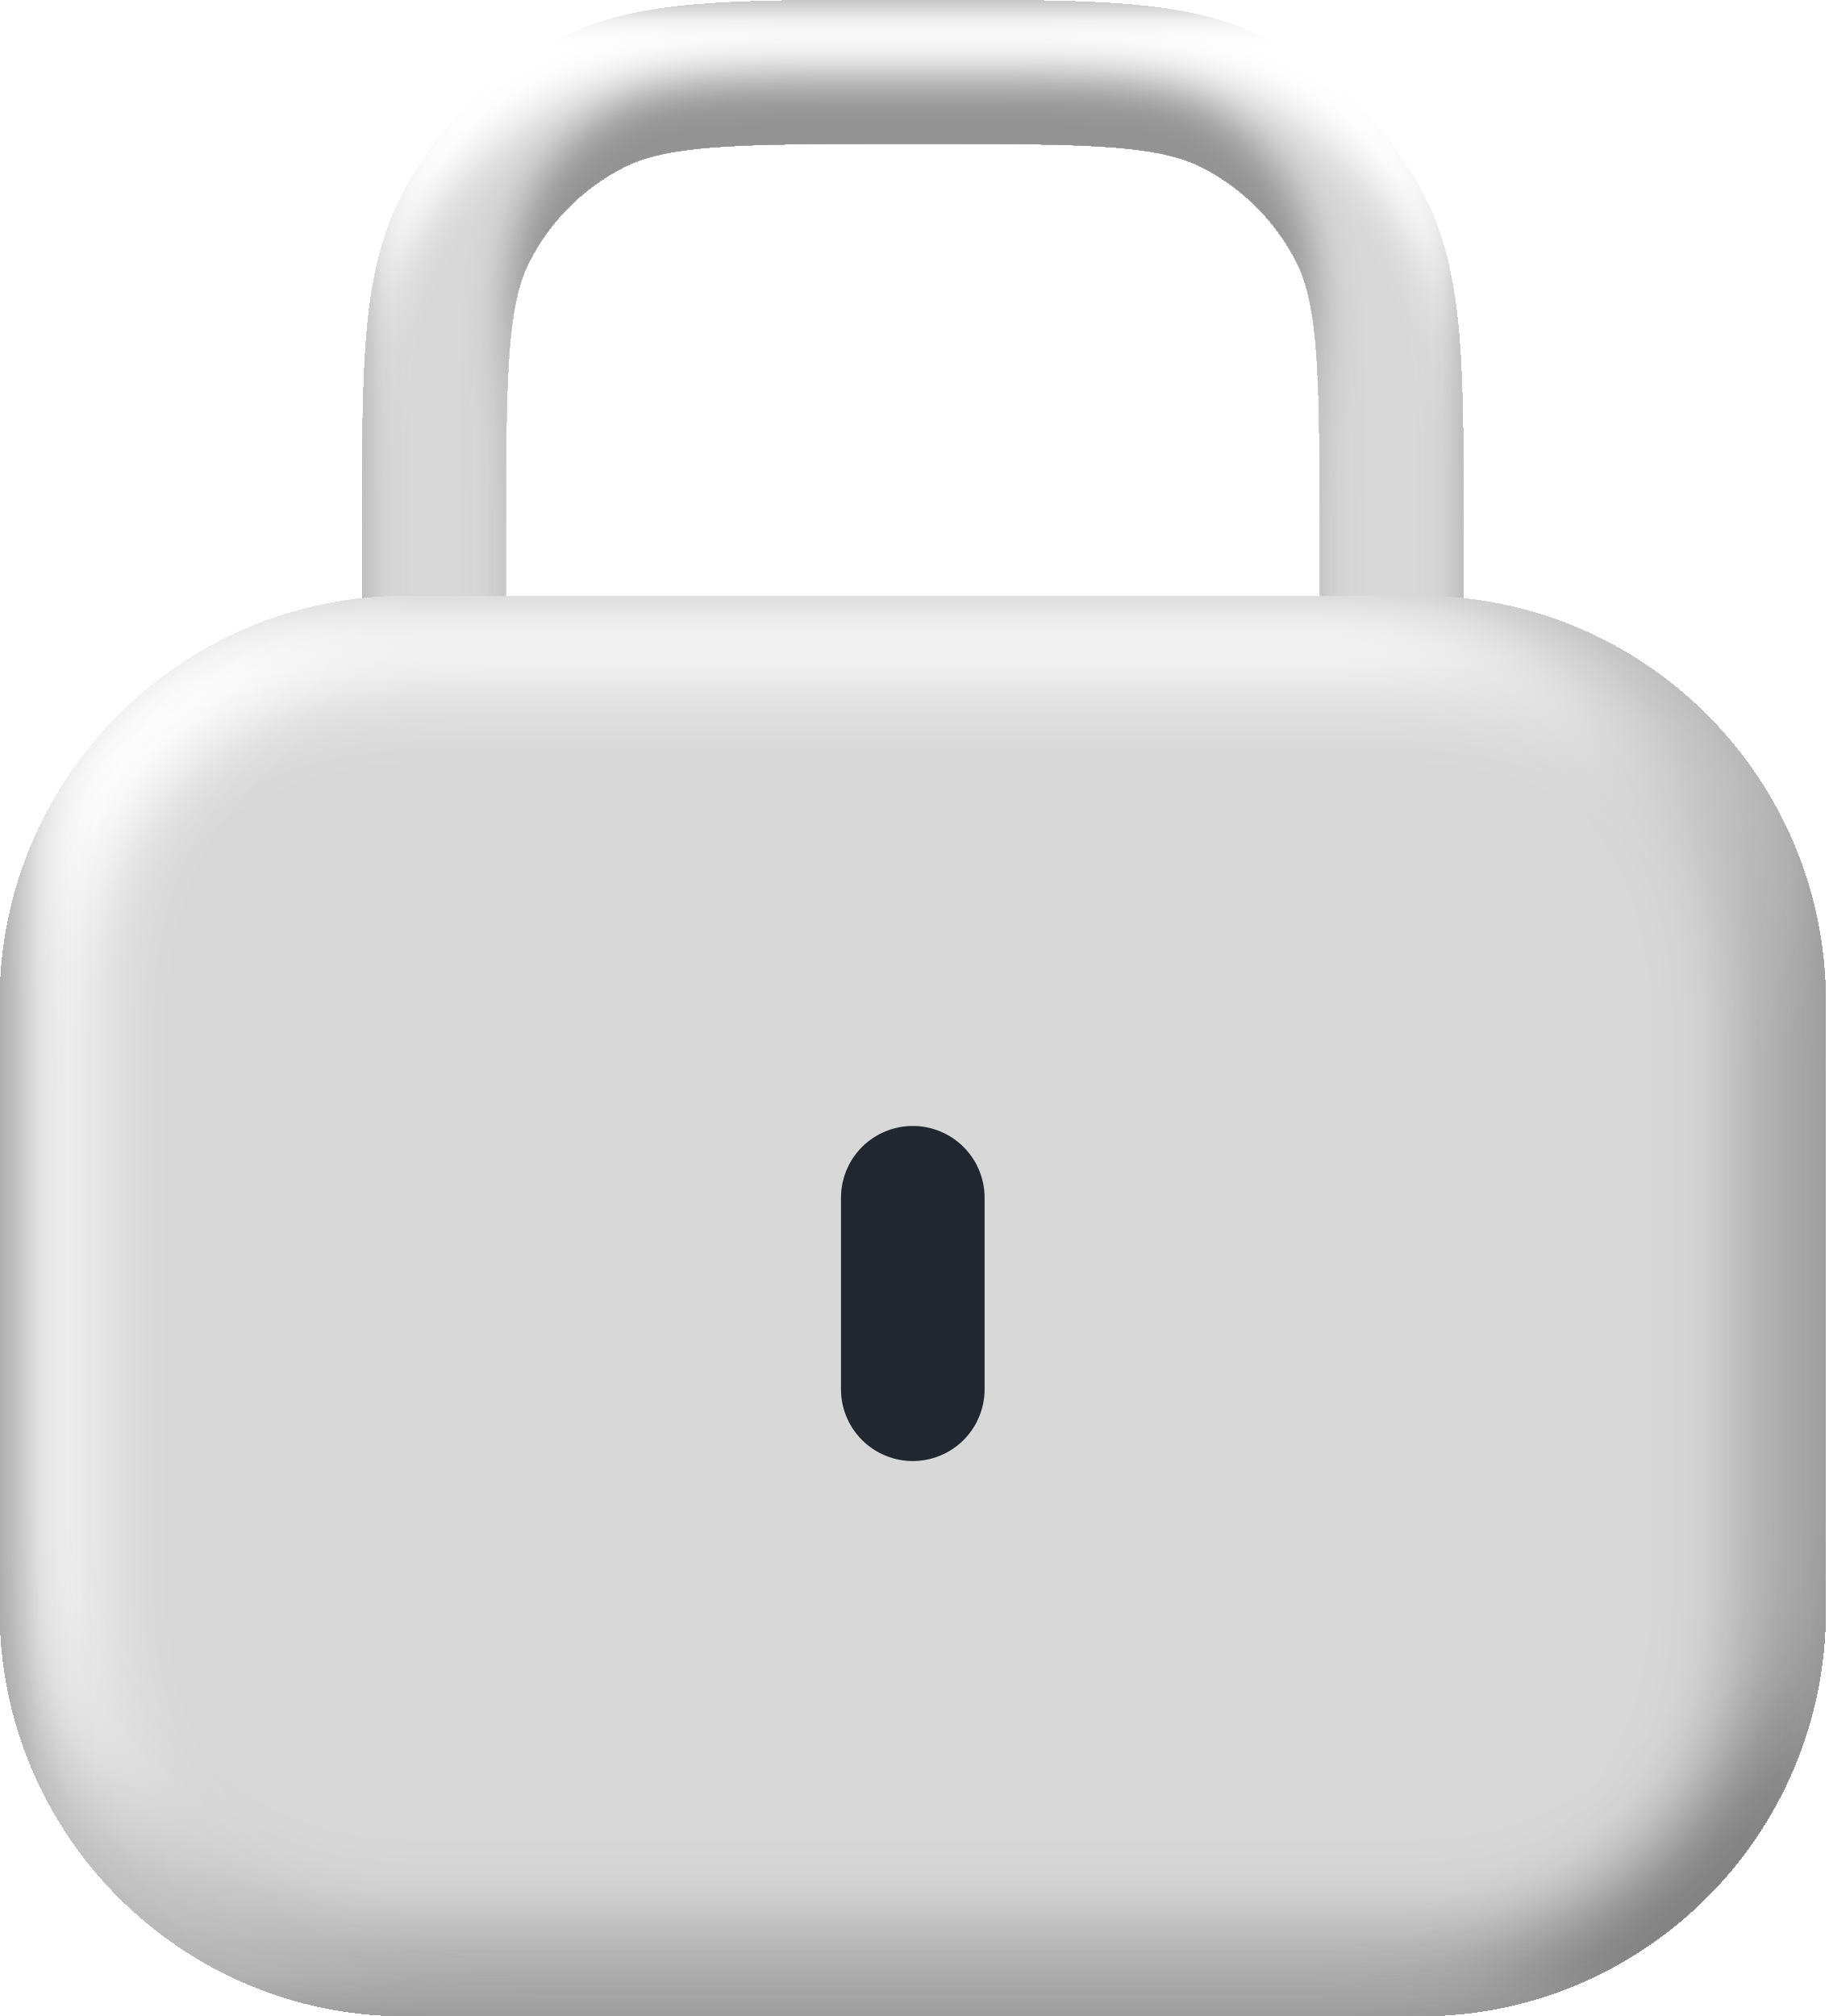
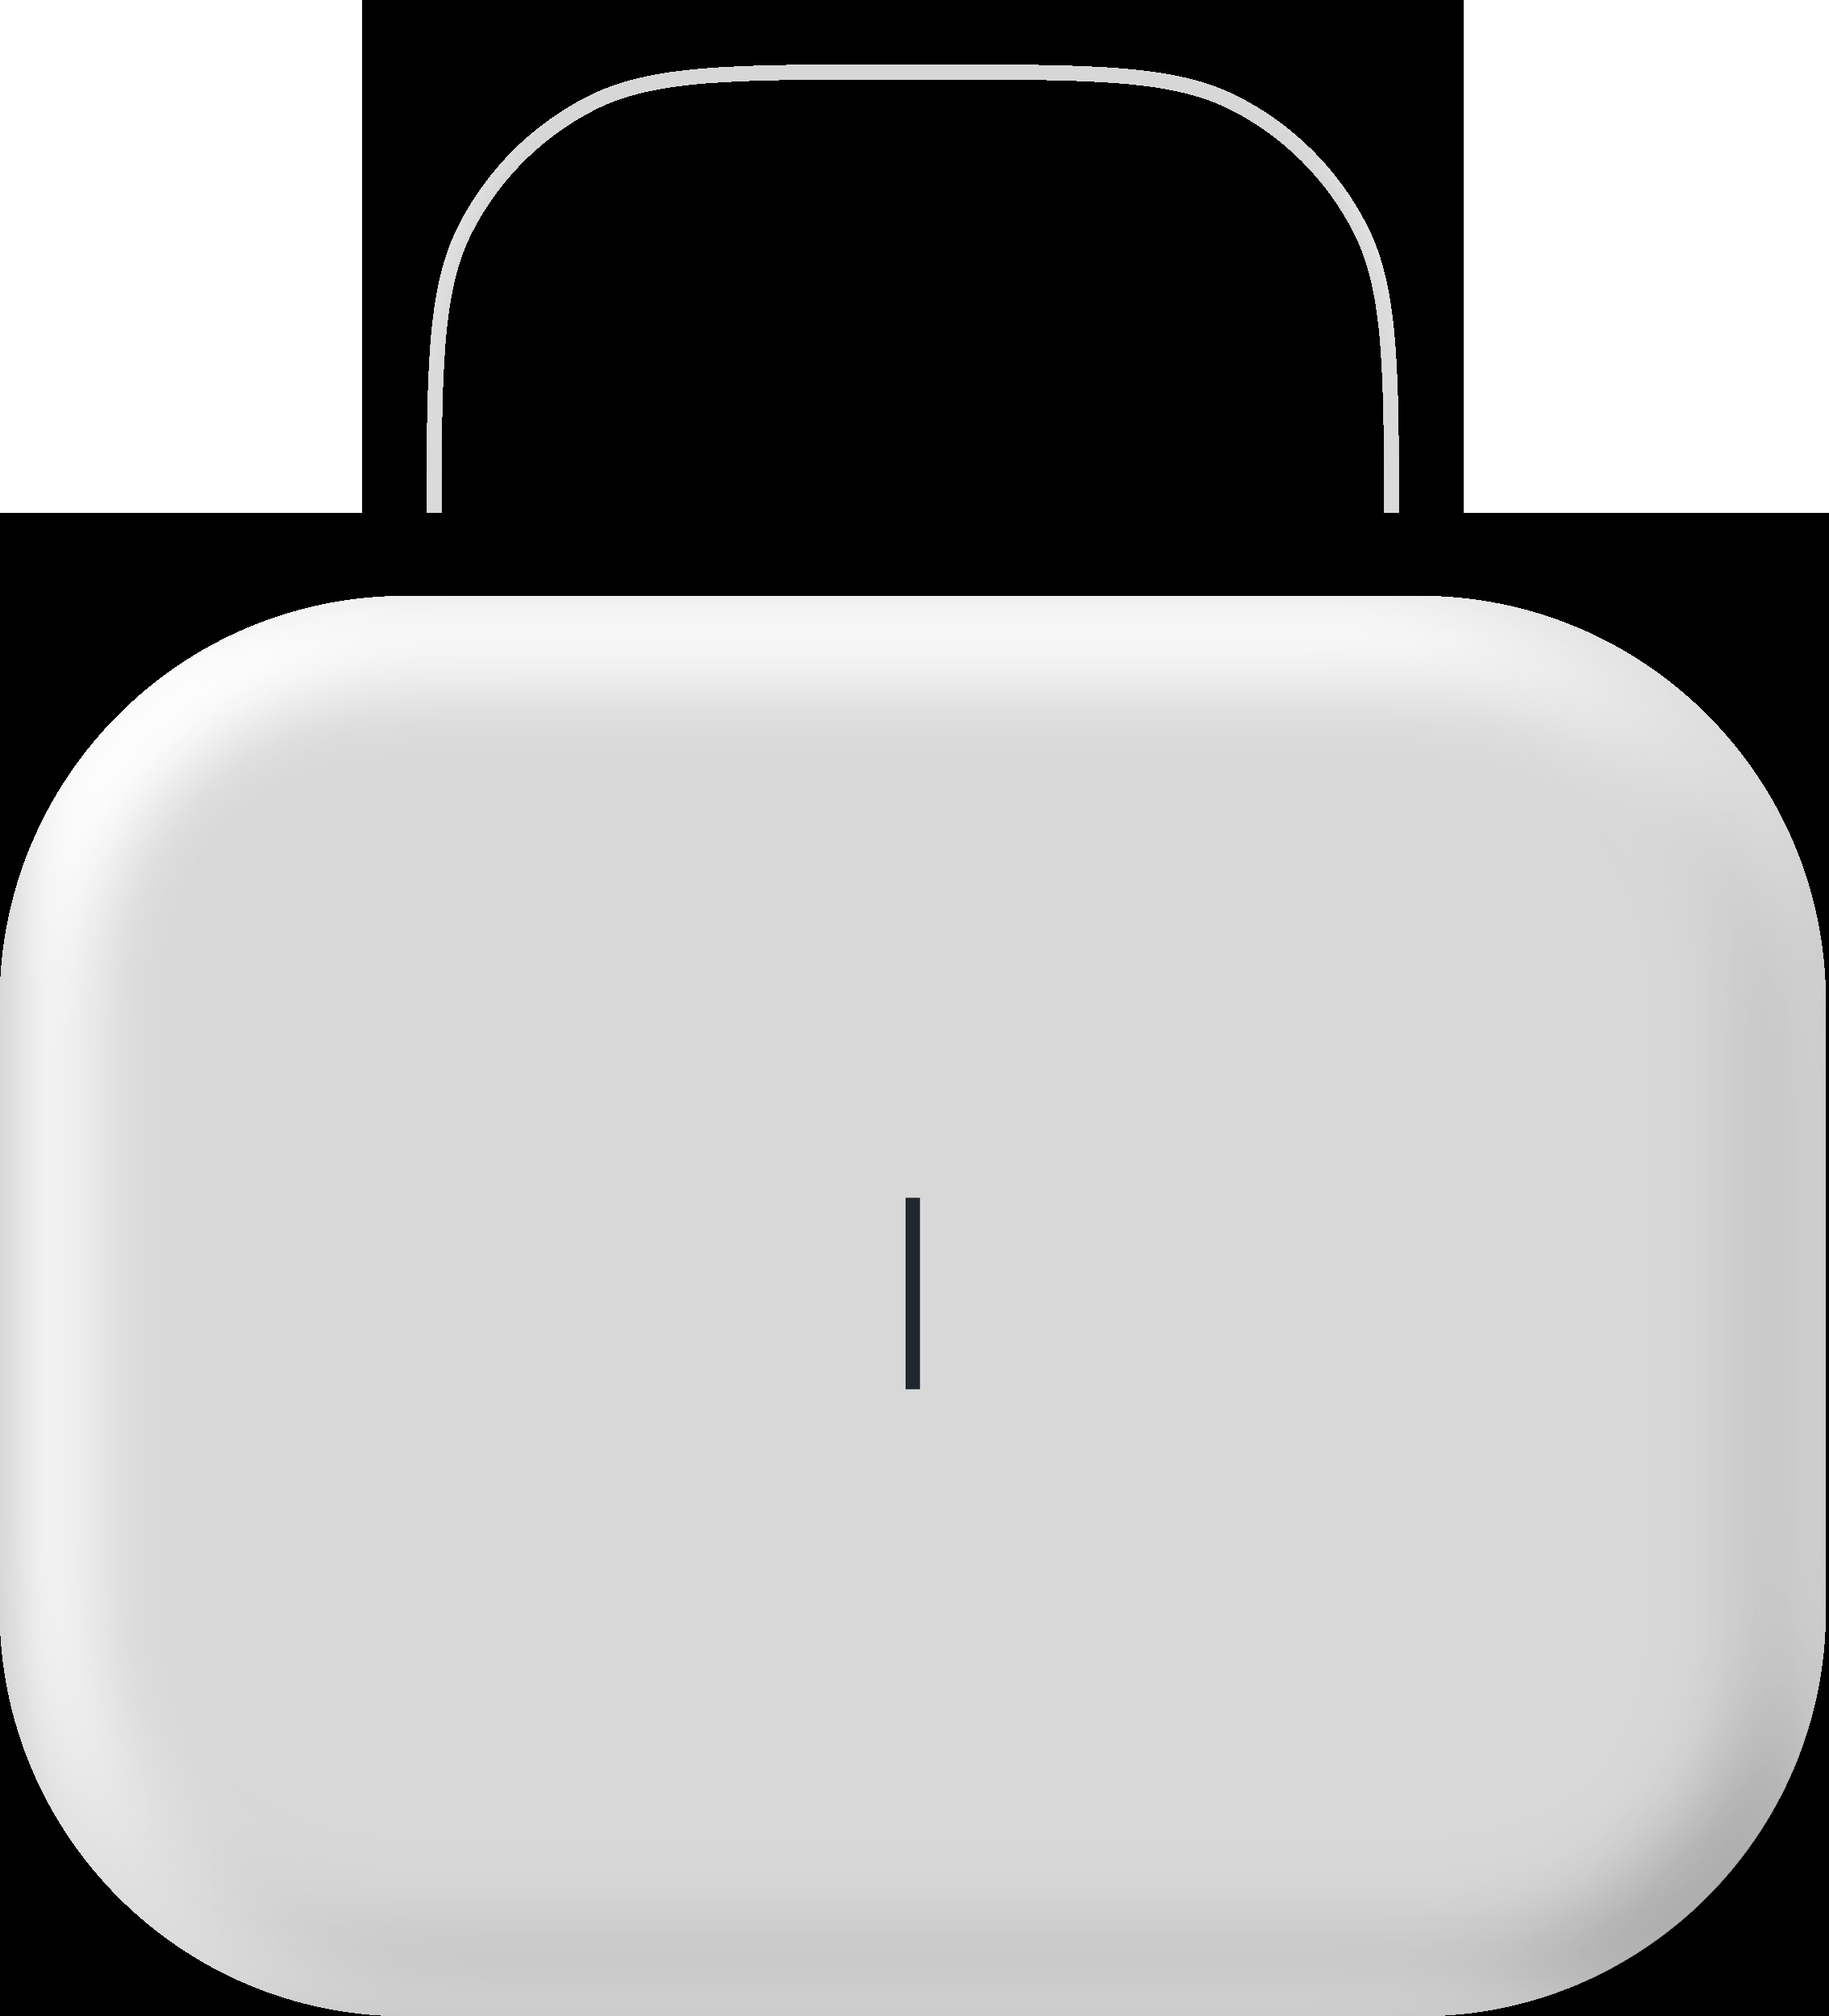
<svg xmlns="http://www.w3.org/2000/svg" width="127" height="140" viewBox="0 0 127 140" fill="none">
  <g id="Group 512">
    <g id="Vector" filter="url(#filter0_ii_1384_8030)">
-       <path d="M30.143 58.19V36.914C30.143 25.743 30.143 20.157 32.317 15.891C34.229 12.138 37.28 9.086 41.033 7.174C45.3 5 50.886 5 62.056 5H64.716C75.887 5 81.472 5 85.739 7.174C89.492 9.086 92.543 12.138 94.456 15.891C96.63 20.157 96.63 25.743 96.63 36.914V58.19" stroke="#D8D8D8" stroke-width="9.973" stroke-linecap="round" stroke-linejoin="round" />
+       <path d="M30.143 58.19V36.914C30.143 25.743 30.143 20.157 32.317 15.891C34.229 12.138 37.28 9.086 41.033 7.174C45.3 5 50.886 5 62.056 5H64.716C75.887 5 81.472 5 85.739 7.174C89.492 9.086 92.543 12.138 94.456 15.891C96.63 20.157 96.63 25.743 96.63 36.914V58.19" stroke="#D8D8D8" strokeWidth="9.973" strokeLinecap="round" strokeLinejoin="round" />
    </g>
    <g id="Stroke" filter="url(#filter1_iiii_1384_8030)">
      <rect y="41.402" width="126.769" height="98.598" rx="28.171" fill="#D8D8D8" />
    </g>
-     <path id="Vector_2" d="M63.385 83.178V96.475" stroke="#22272F" stroke-width="9.973" stroke-linecap="round" stroke-linejoin="round" />
+     <path id="Vector_2" d="M63.385 83.178V96.475" stroke="#22272F" strokeWidth="9.973" strokeLinecap="round" strokeLinejoin="round" />
  </g>
  <defs>
-     <filter id="filter0_ii_1384_8030" x="25.156" y="-2.867" width="76.459" height="68.924" filterUnits="userSpaceOnUse" color-interpolation-filters="sRGB">
-       <feFlood flood-opacity="0" result="BackgroundImageFix" />
+     <filter id="filter0_ii_1384_8030" x="25.156" y="-2.867" width="76.459" height="68.924" filterUnits="userSpaceOnUse" colorInterpolationFilters="sRGB">
+       <feFlood floodOpacity="0" result="BackgroundImageFix" />
      <feBlend mode="normal" in="SourceGraphic" in2="BackgroundImageFix" result="shape" />
      <feColorMatrix in="SourceAlpha" type="matrix" values="0 0 0 0 0 0 0 0 0 0 0 0 0 0 0 0 0 0 127 0" result="hardAlpha" />
      <feOffset dy="4.322" />
      <feGaussianBlur stdDeviation="1.441" />
      <feComposite in2="hardAlpha" operator="arithmetic" k2="-1" k3="1" />
      <feColorMatrix type="matrix" values="0 0 0 0 1 0 0 0 0 1 0 0 0 0 1 0 0 0 1 0" />
      <feBlend mode="normal" in2="shape" result="effect1_innerShadow_1384_8030" />
      <feColorMatrix in="SourceAlpha" type="matrix" values="0 0 0 0 0 0 0 0 0 0 0 0 0 0 0 0 0 0 127 0" result="hardAlpha" />
      <feOffset dy="-4.322" />
      <feGaussianBlur stdDeviation="1.441" />
      <feComposite in2="hardAlpha" operator="arithmetic" k2="-1" k3="1" />
      <feColorMatrix type="matrix" values="0 0 0 0 0 0 0 0 0 0 0 0 0 0 0 0 0 0 0.32 0" />
      <feBlend mode="normal" in2="effect1_innerShadow_1384_8030" result="effect2_innerShadow_1384_8030" />
    </filter>
-     <filter id="filter1_iiii_1384_8030" x="-5.762" y="35.64" width="138.294" height="110.122" filterUnits="userSpaceOnUse" color-interpolation-filters="sRGB">
-       <feFlood flood-opacity="0" result="BackgroundImageFix" />
+     <filter id="filter1_iiii_1384_8030" x="-5.762" y="35.64" width="138.294" height="110.122" filterUnits="userSpaceOnUse" colorInterpolationFilters="sRGB">
+       <feFlood floodOpacity="0" result="BackgroundImageFix" />
      <feBlend mode="normal" in="SourceGraphic" in2="BackgroundImageFix" result="shape" />
      <feColorMatrix in="SourceAlpha" type="matrix" values="0 0 0 0 0 0 0 0 0 0 0 0 0 0 0 0 0 0 127 0" result="hardAlpha" />
      <feOffset dy="5.762" />
      <feGaussianBlur stdDeviation="2.881" />
      <feComposite in2="hardAlpha" operator="arithmetic" k2="-1" k3="1" />
      <feColorMatrix type="matrix" values="0 0 0 0 1 0 0 0 0 1 0 0 0 0 1 0 0 0 1 0" />
      <feBlend mode="normal" in2="shape" result="effect1_innerShadow_1384_8030" />
      <feColorMatrix in="SourceAlpha" type="matrix" values="0 0 0 0 0 0 0 0 0 0 0 0 0 0 0 0 0 0 127 0" result="hardAlpha" />
      <feOffset dx="5.762" />
      <feGaussianBlur stdDeviation="2.881" />
      <feComposite in2="hardAlpha" operator="arithmetic" k2="-1" k3="1" />
      <feColorMatrix type="matrix" values="0 0 0 0 1 0 0 0 0 1 0 0 0 0 1 0 0 0 1 0" />
      <feBlend mode="normal" in2="effect1_innerShadow_1384_8030" result="effect2_innerShadow_1384_8030" />
      <feColorMatrix in="SourceAlpha" type="matrix" values="0 0 0 0 0 0 0 0 0 0 0 0 0 0 0 0 0 0 127 0" result="hardAlpha" />
      <feOffset dy="-5.762" />
      <feGaussianBlur stdDeviation="2.881" />
      <feComposite in2="hardAlpha" operator="arithmetic" k2="-1" k3="1" />
      <feColorMatrix type="matrix" values="0 0 0 0 0 0 0 0 0 0 0 0 0 0 0 0 0 0 0.25 0" />
      <feBlend mode="normal" in2="effect2_innerShadow_1384_8030" result="effect3_innerShadow_1384_8030" />
      <feColorMatrix in="SourceAlpha" type="matrix" values="0 0 0 0 0 0 0 0 0 0 0 0 0 0 0 0 0 0 127 0" result="hardAlpha" />
      <feOffset dx="-5.762" />
      <feGaussianBlur stdDeviation="2.881" />
      <feComposite in2="hardAlpha" operator="arithmetic" k2="-1" k3="1" />
      <feColorMatrix type="matrix" values="0 0 0 0 0 0 0 0 0 0 0 0 0 0 0 0 0 0 0.25 0" />
      <feBlend mode="normal" in2="effect3_innerShadow_1384_8030" result="effect4_innerShadow_1384_8030" />
    </filter>
  </defs>
</svg>
